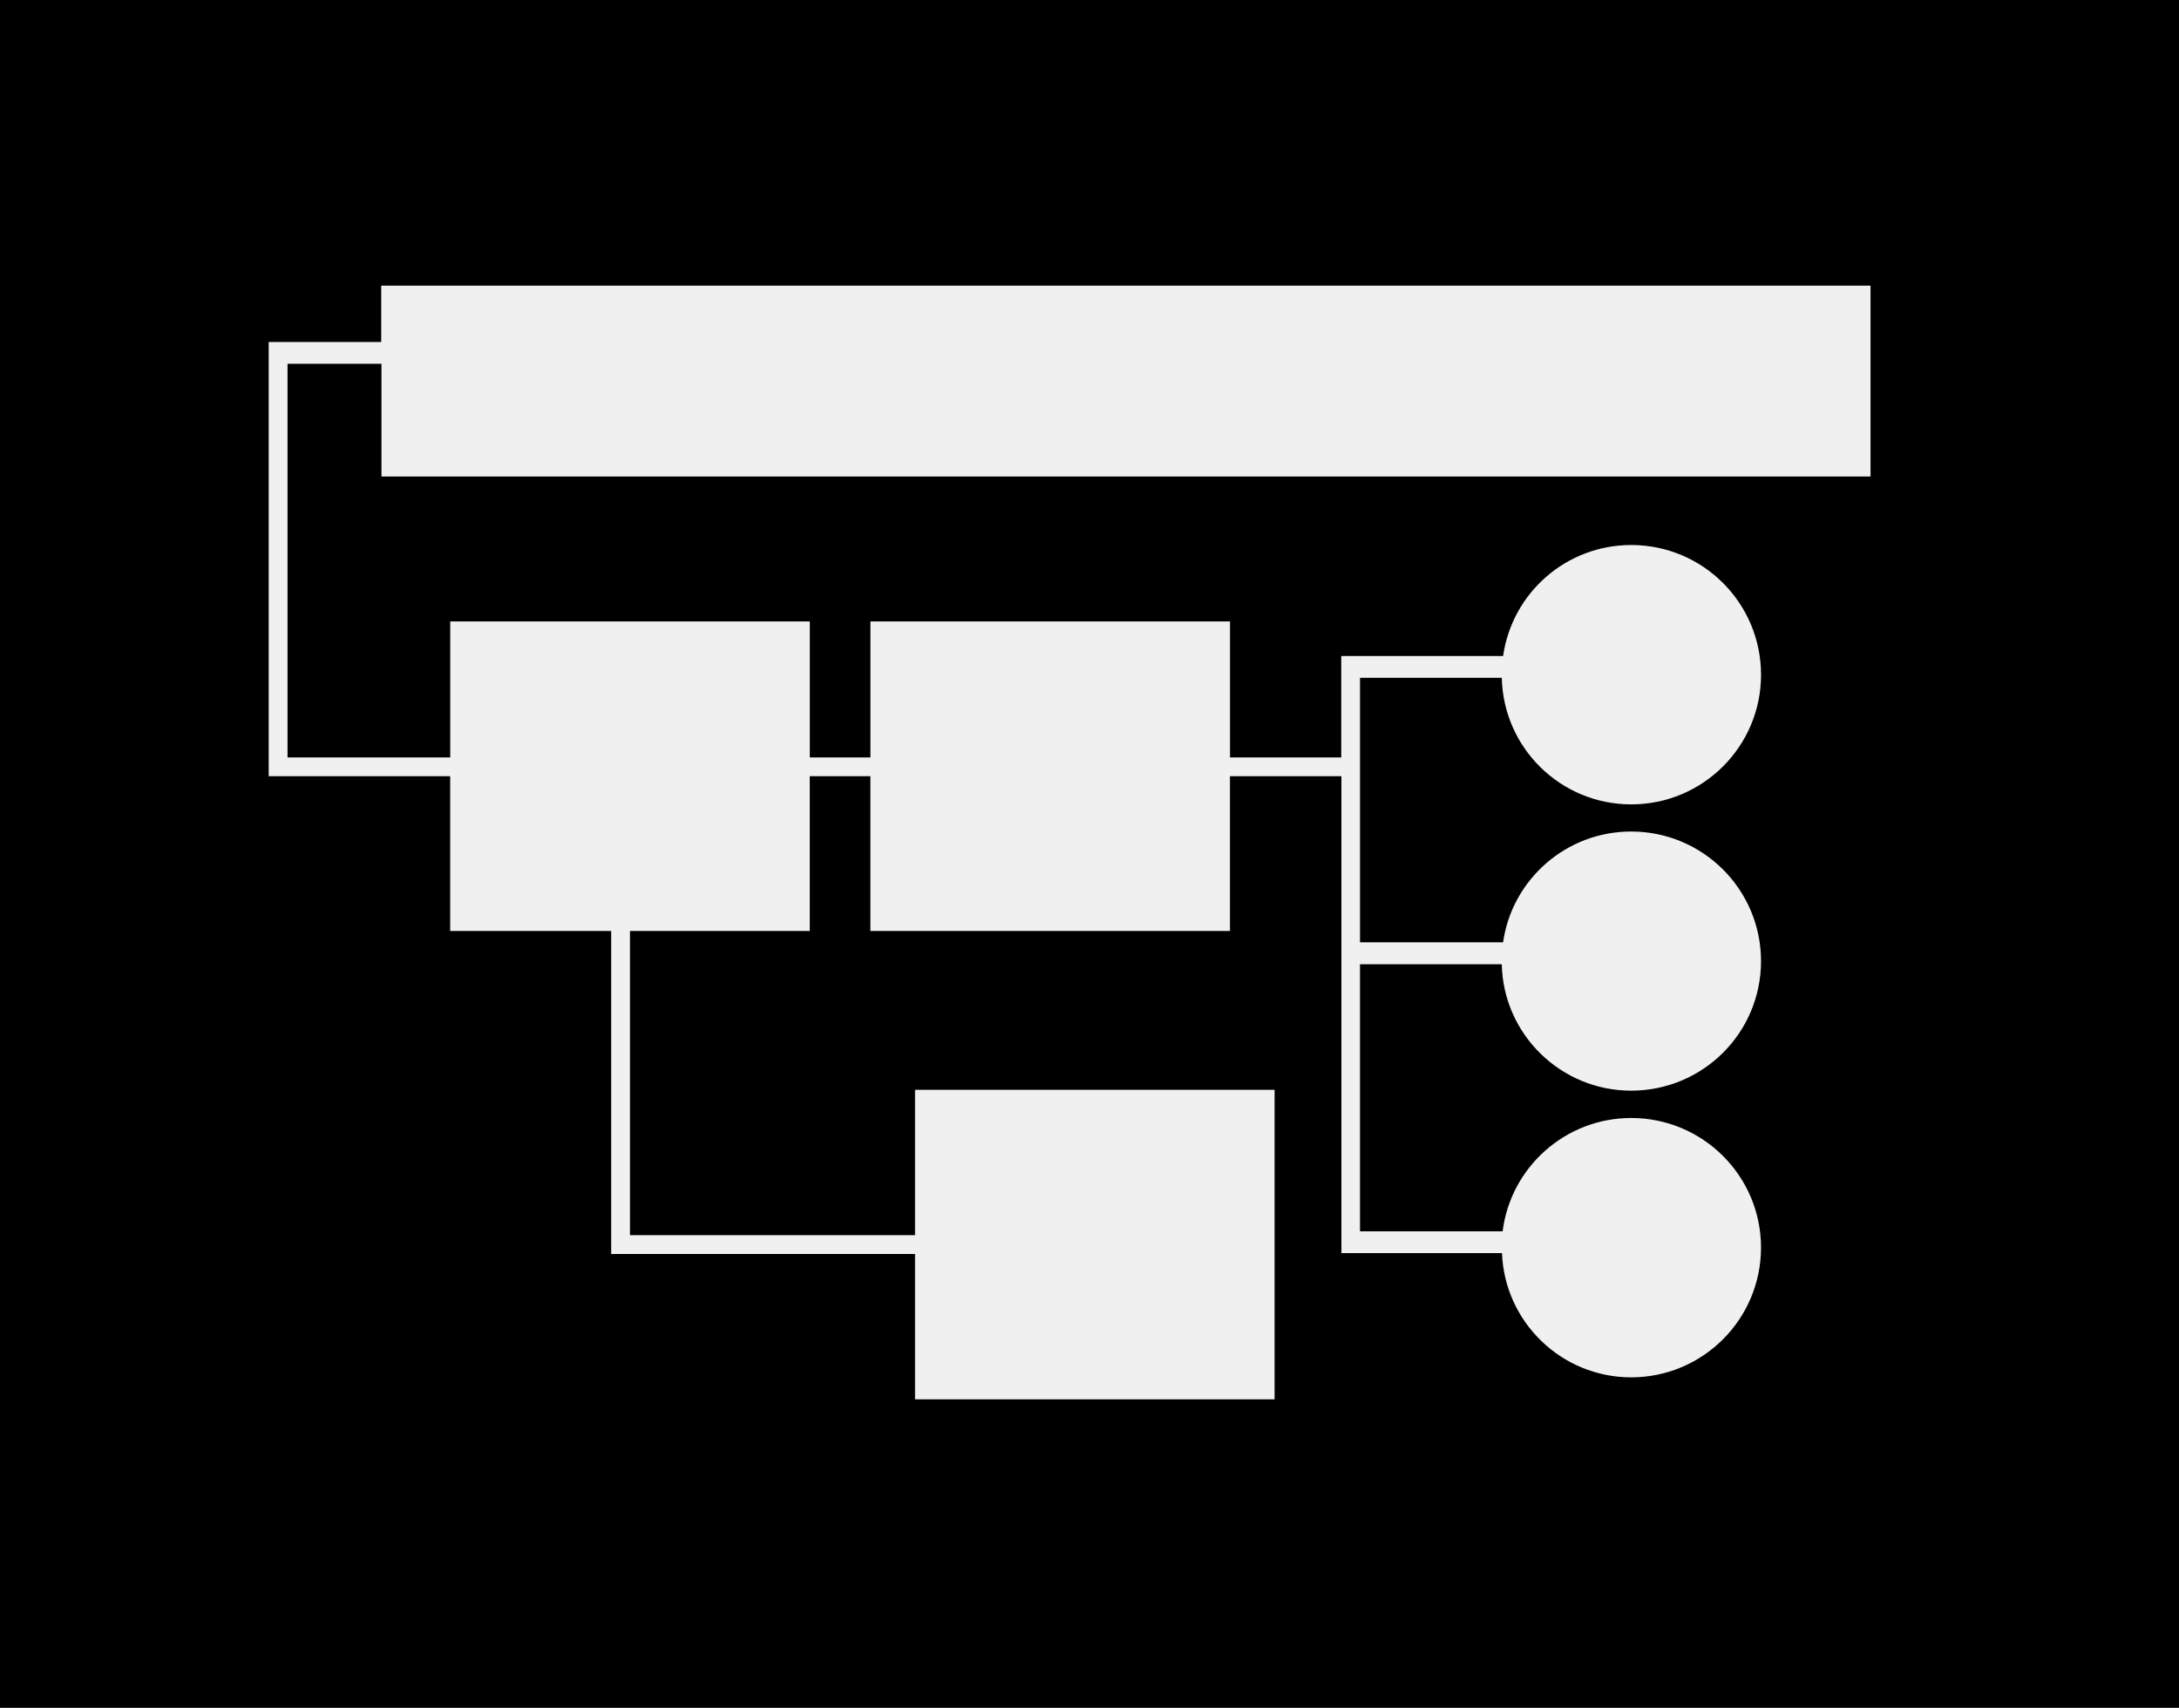
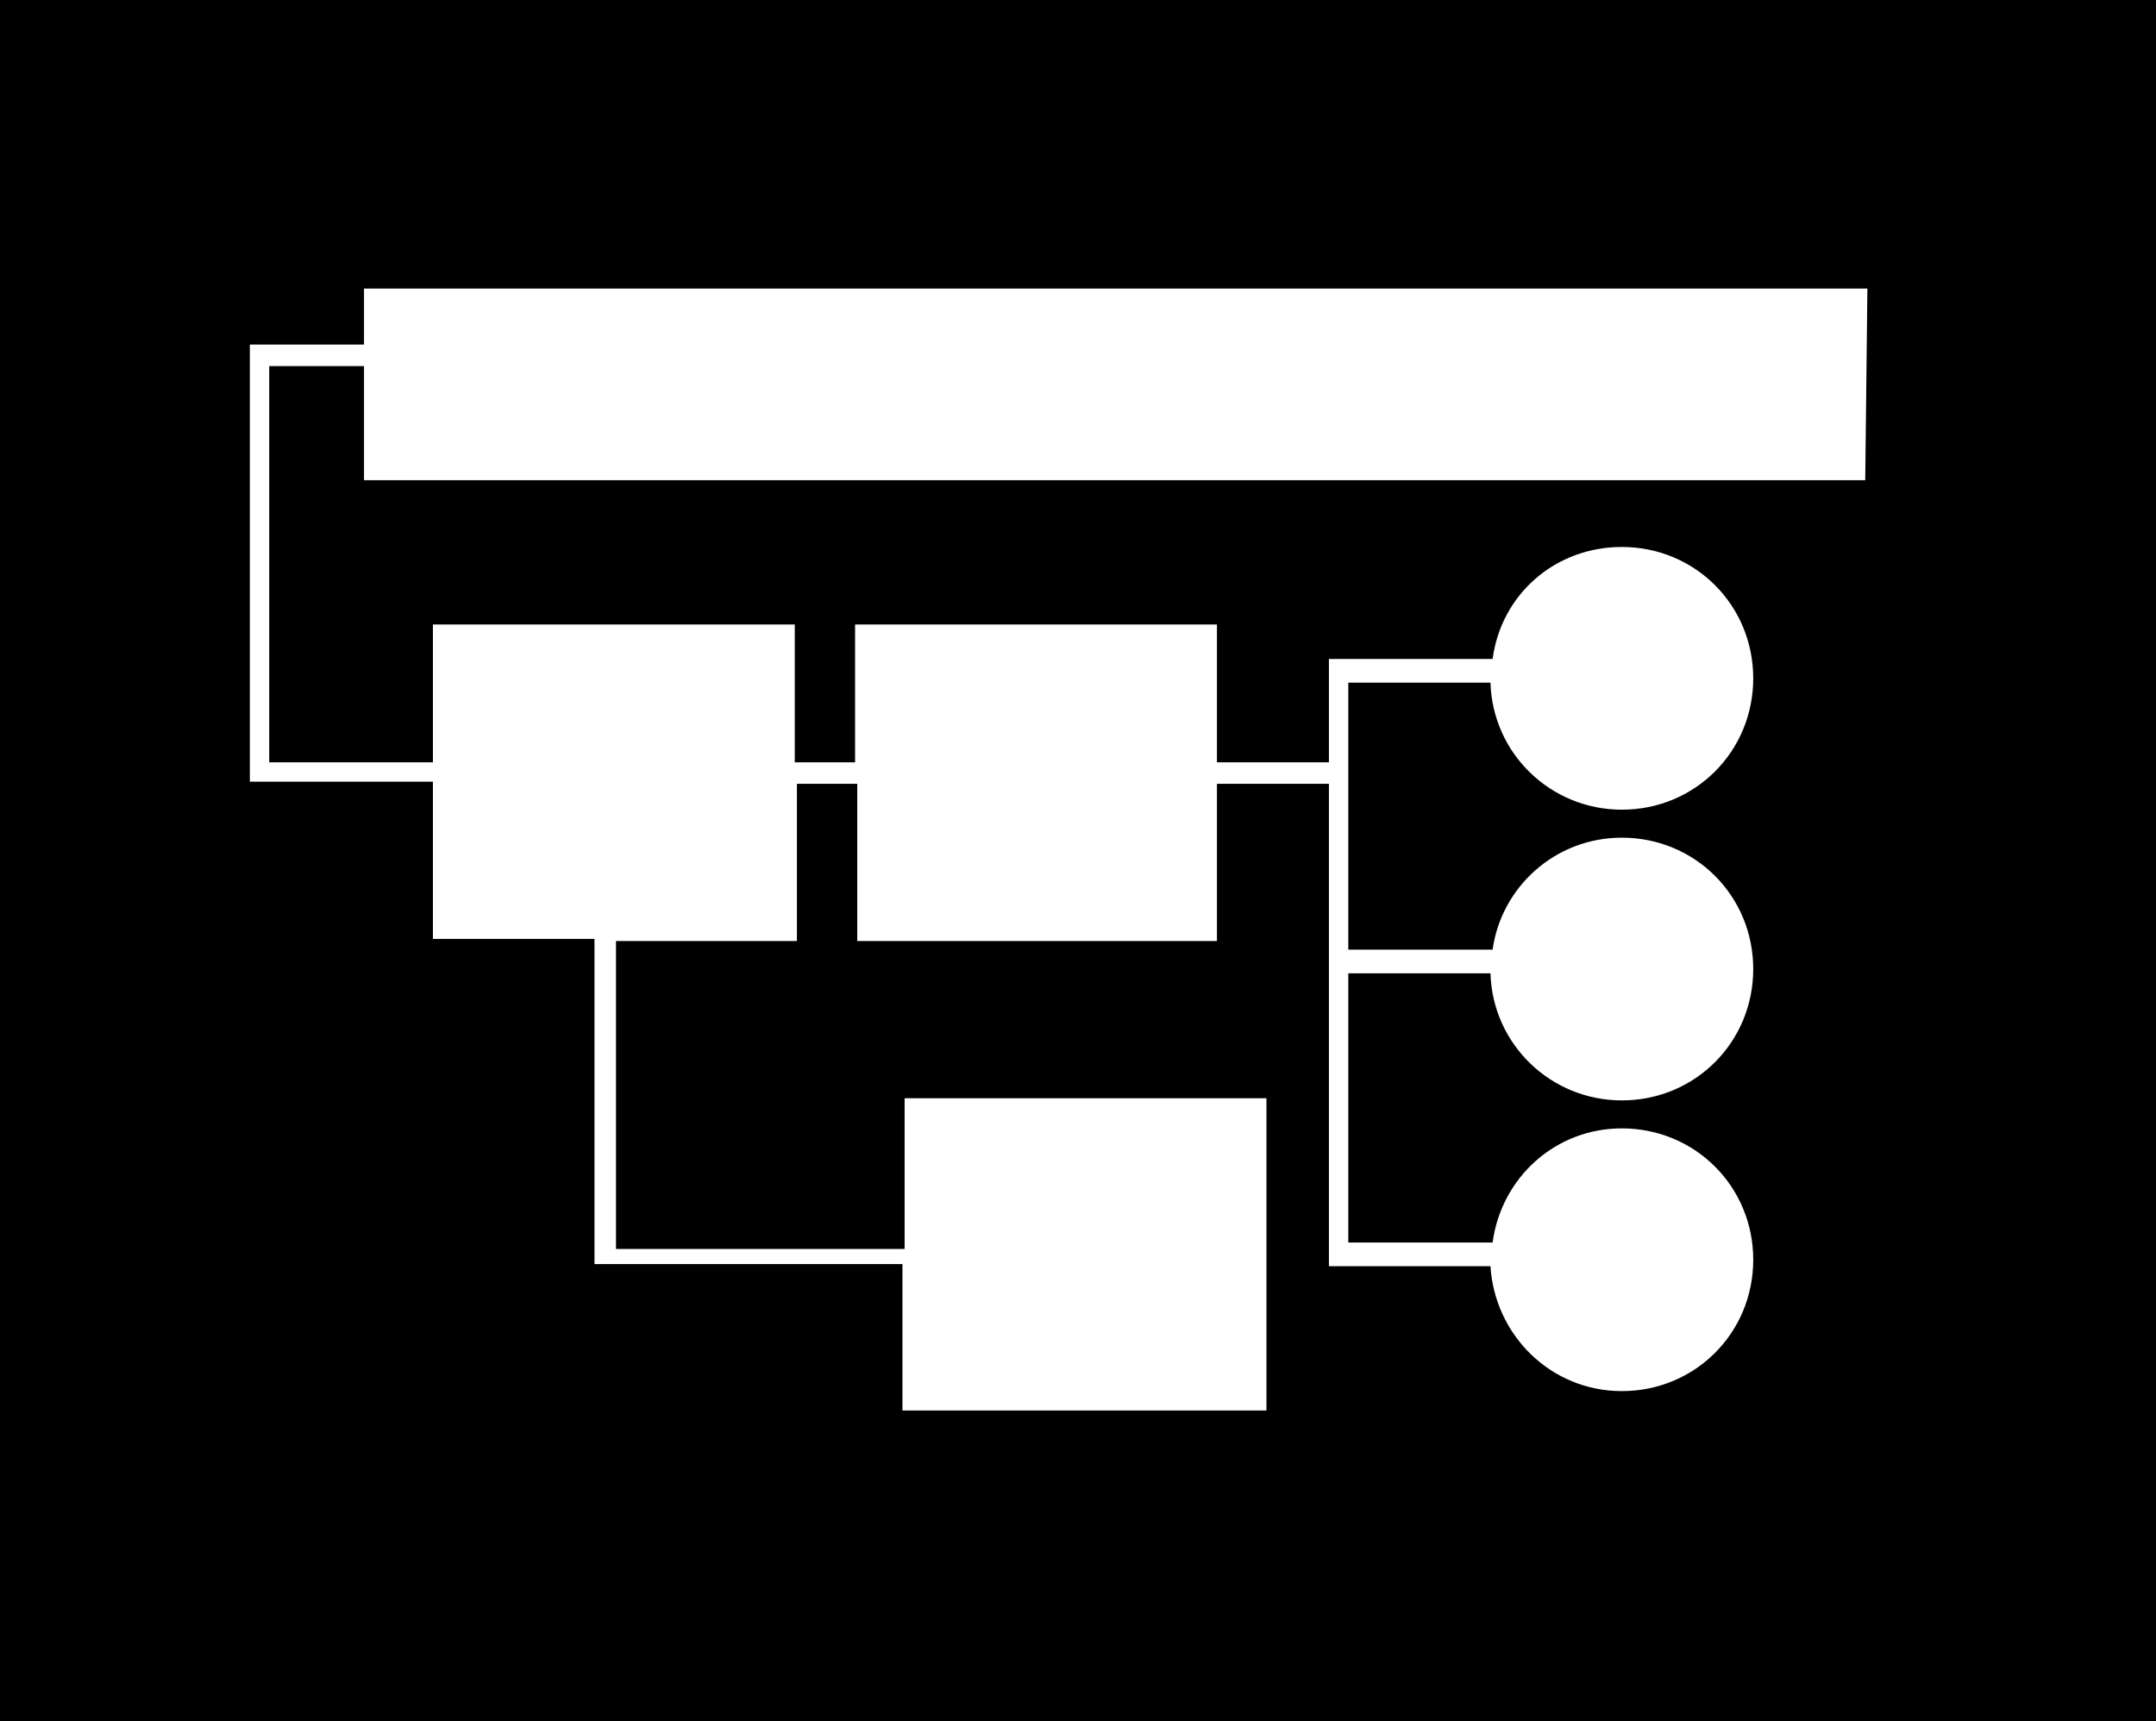
- <svg xmlns="http://www.w3.org/2000/svg" version="1.1" id="Layer_1" x="0px" y="0px" width="102.051px" height="80px" viewBox="1.875 1.47 102.051 80" enable-background="new 1.875 1.47 102.051 80" xml:space="preserve">
-   <path d="M1.871,1.47v80h102.06v-80H1.871z M89.481,23.79h-69.74v-5.28h-4.4v18.44h7.62v-6.37h16.84v6.37h2.84v-6.37h16.84v6.37h5.21  V32.2h7.58c0.42-2.95,2.95-5.2,6-5.2c3.36,0,6.08,2.72,6.08,6.08c0,3.35-2.72,6.07-6.08,6.07c-3.3,0-5.99-2.64-6.061-5.93h-6.64  v12.39h6.7c0.42-2.939,2.95-5.189,6-5.189c3.36,0,6.08,2.72,6.08,6.069c0,3.36-2.72,6.07-6.08,6.07c-3.29,0-5.99-2.63-6.061-5.92  h-6.64v12.51h6.68c0.37-2.989,2.931-5.31,6.021-5.31c3.36,0,6.08,2.72,6.08,6.07c0,3.35-2.72,6.079-6.08,6.079  c-3.26,0-5.93-2.59-6.05-5.819h-7.521V37.83h-5.22v7.25h-16.84v-7.25h-2.84v7.25h-8.42v14.25h13.35V52.52h16.84v14.5h-16.84v-6.81  h-14.23V45.08h-7.54v-7.25h-8.5V17.49h5.27v-2.64h69.75V23.79z" />
+ <svg xmlns="http://www.w3.org/2000/svg" version="1.1" id="Layer_1" x="0px" y="0px" viewBox="0 0 100.1 79.9" style="enable-background:new 0 0 100.1 79.9;" xml:space="preserve">
+   <style type="text/css">
+ 	.st0{fill:#FFFFFF;}
+ </style>
+   <rect y="0" width="100.1" height="80" />
+   <path class="st0" d="M86.6,22.3H16.9V17h-4.4v18.4h7.6V29h16.8v6.4h2.8V29h16.8v6.4h5.2v-4.8h7.6c0.4-3,2.9-5.2,6-5.2  c3.4,0,6.1,2.7,6.1,6.1s-2.7,6.1-6.1,6.1c-3.3,0-6-2.6-6.1-5.9h-6.6v12.4h6.7c0.4-2.9,2.9-5.2,6-5.2c3.4,0,6.1,2.7,6.1,6.1  c0,3.4-2.7,6.1-6.1,6.1c-3.3,0-6-2.6-6.1-5.9h-6.6v12.5h6.7c0.4-3,2.9-5.3,6-5.3c3.4,0,6.1,2.7,6.1,6.1s-2.7,6.1-6.1,6.1  c-3.3,0-5.9-2.6-6.1-5.8h-7.5V36.4h-5.2v7.3H39.8v-7.3H37v7.3h-8.4V58H42v-7h16.8v14.5H41.9v-6.8H27.6V43.6h-7.5v-7.3h-8.5V16h5.3  v-2.6h69.8L86.6,22.3L86.6,22.3z" />
</svg>
